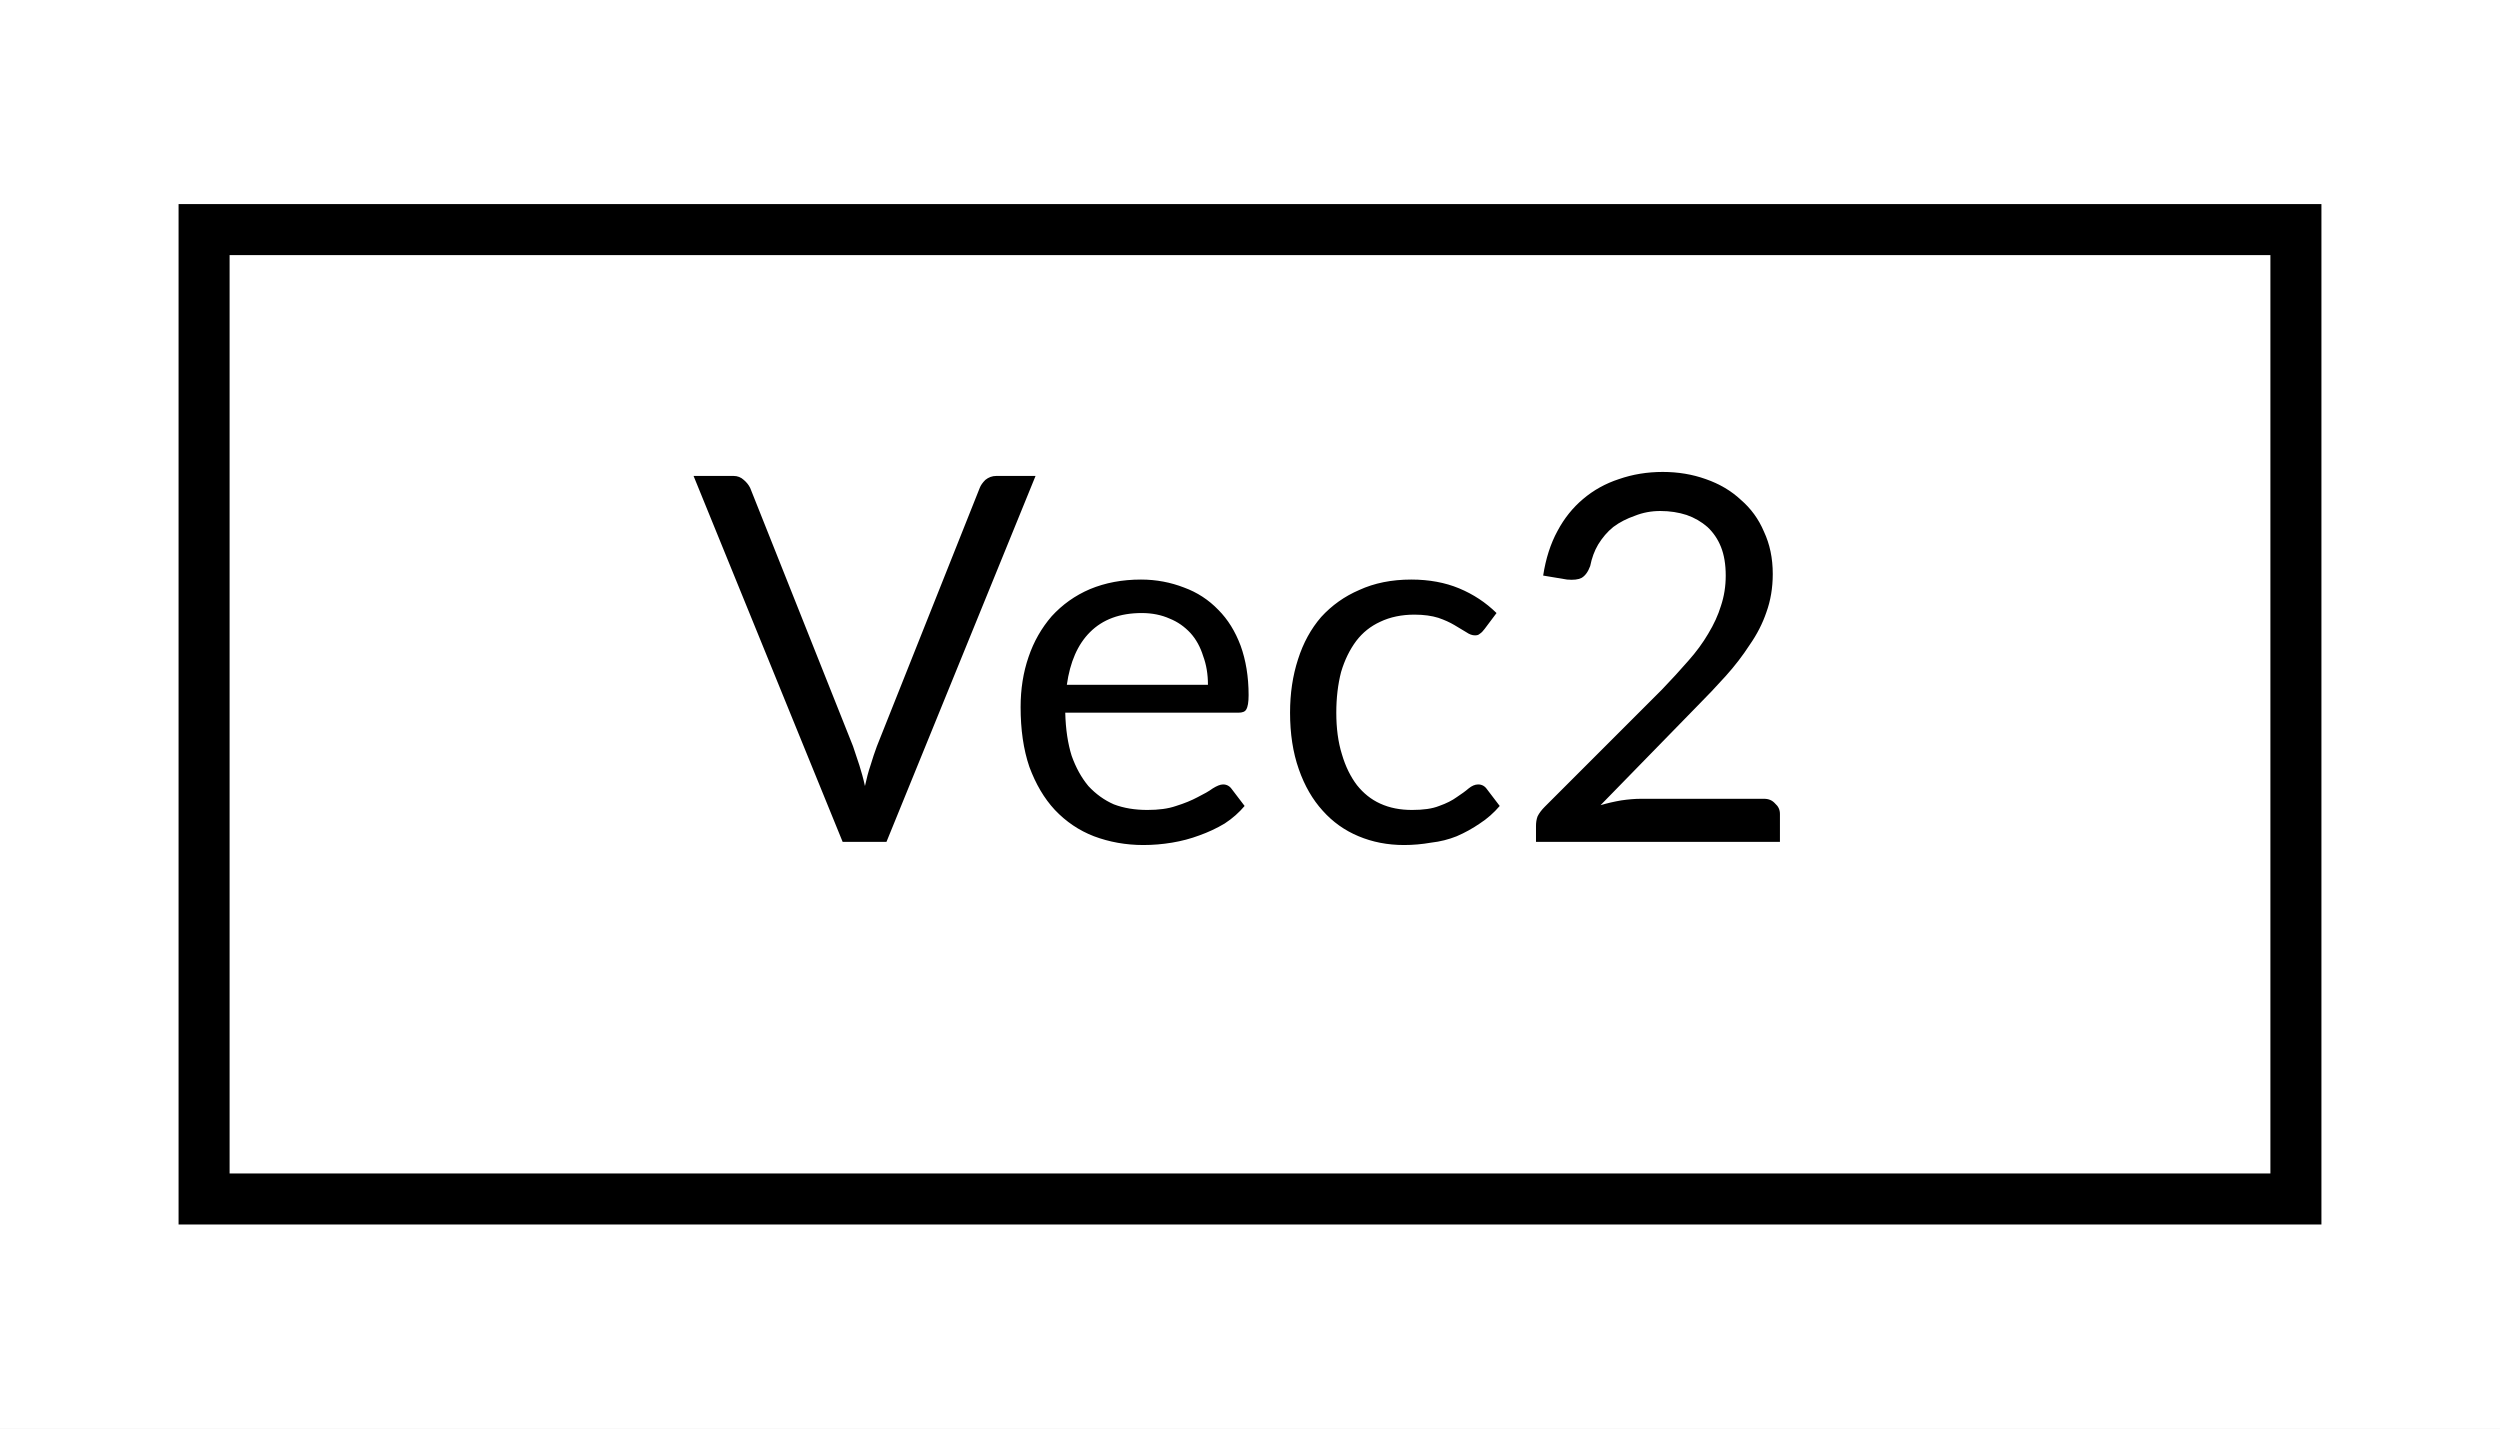
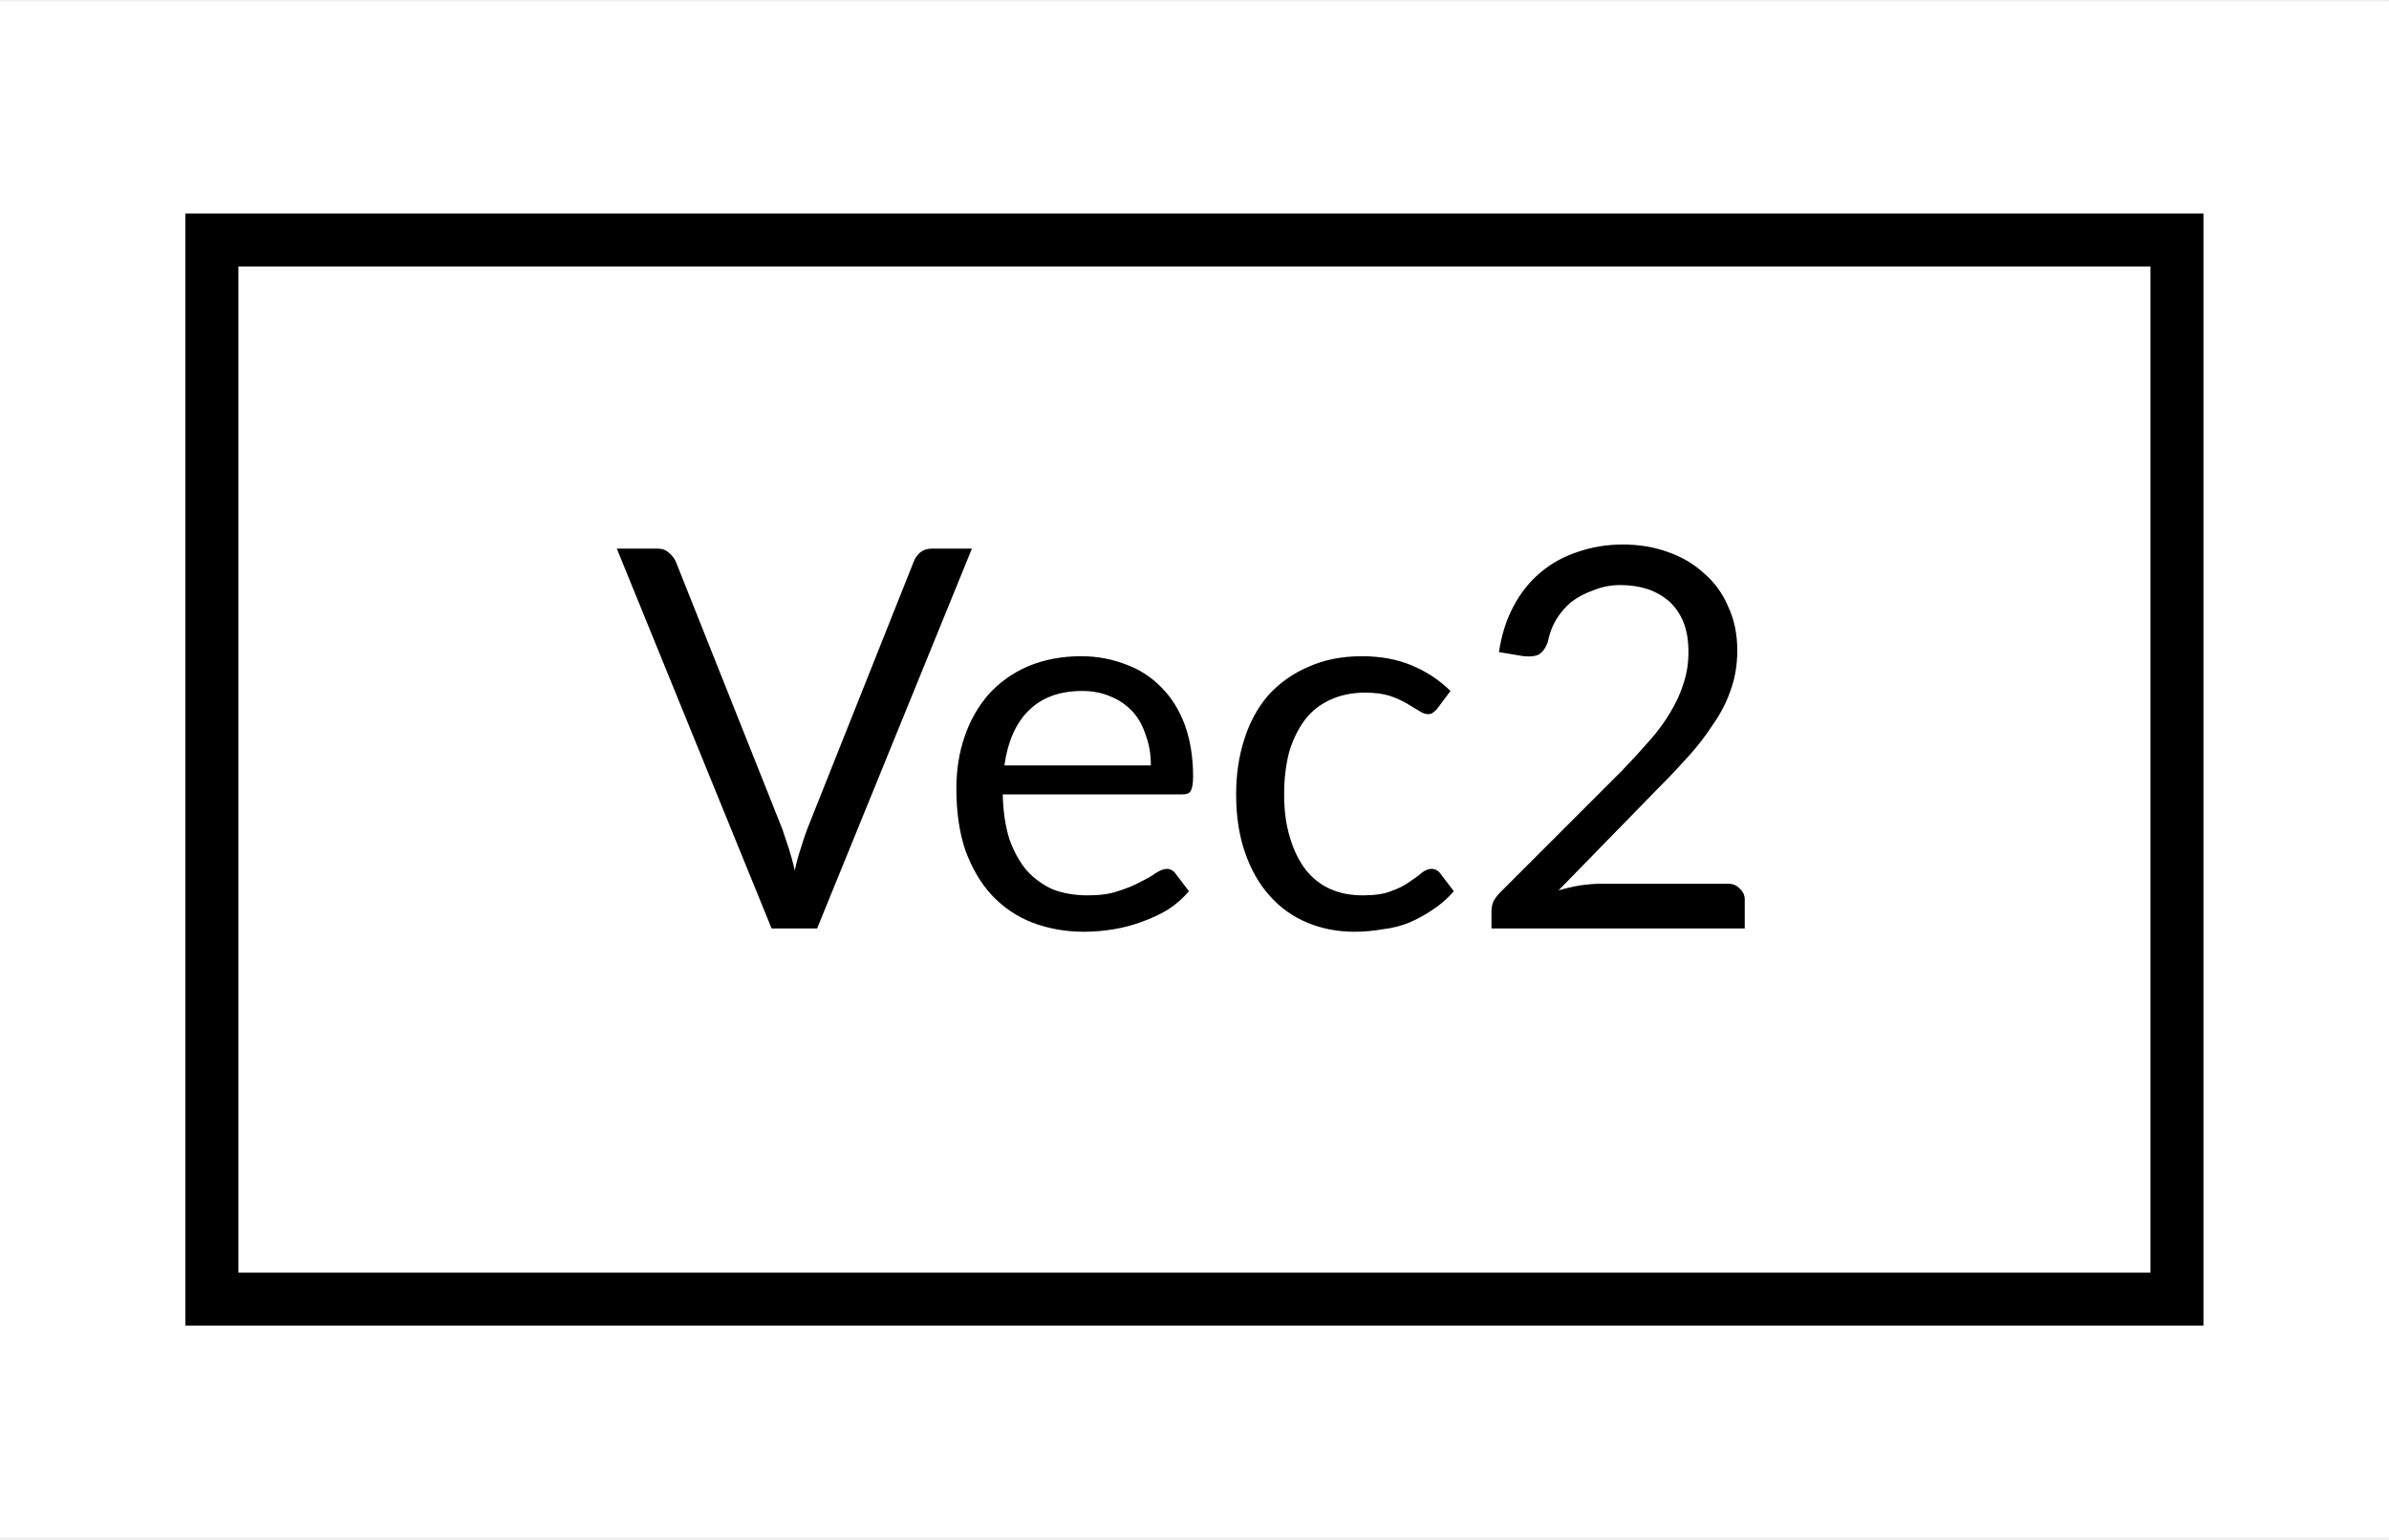
- <svg xmlns="http://www.w3.org/2000/svg" xmlns:xlink="http://www.w3.org/1999/xlink" width="49pt" height="28pt" viewBox="0.00 0.00 49.00 28.00">
-   <g id="graph0" class="graph" transform="scale(1 1) rotate(0) translate(4 24)">
-     <polygon fill="#ffffff" stroke="transparent" points="-4,4 -4,-24 45,-24 45,4 -4,4" />
+ <svg xmlns="http://www.w3.org/2000/svg" xmlns:xlink="http://www.w3.org/1999/xlink" width="45pt" height="29pt" viewBox="0.00 0.00 45.10 29.00">
+   <g id="graph0" class="graph" transform="scale(1 1) rotate(0) translate(4 25)">
+     <polygon fill="#ffffff" stroke="transparent" points="-4,4 -4,-25 41.097,-25 41.097,4 -4,4" />
    <g id="node1" class="node">
      <g id="a_node1">
        <a xlink:href="classjngl_1_1Vec2.html" target="_top" xlink:title="Two-dimensional vector. ">
-           <polygon fill="#ffffff" stroke="#000000" points="0,-.5 0,-19.5 41,-19.5 41,-.5 0,-.5" />
-           <text text-anchor="middle" x="20.5" y="-7.5" font-family="Lato" font-size="10.00" fill="#000000">Vec2</text>
+           <polygon fill="#ffffff" stroke="#000000" points="0,-.5 0,-20.5 37.097,-20.5 37.097,-.5 0,-.5" />
+           <text text-anchor="middle" x="18.549" y="-7.5" font-family="Lato" font-size="10.00" fill="#000000">Vec2</text>
        </a>
      </g>
    </g>
  </g>
</svg>
